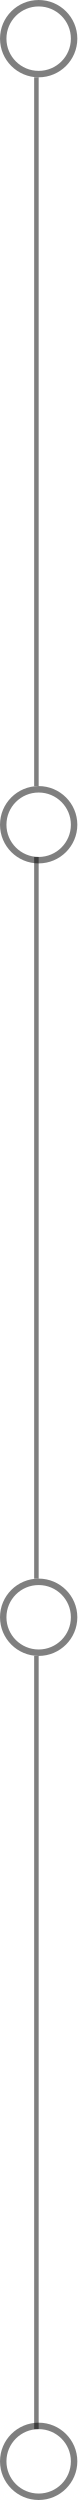
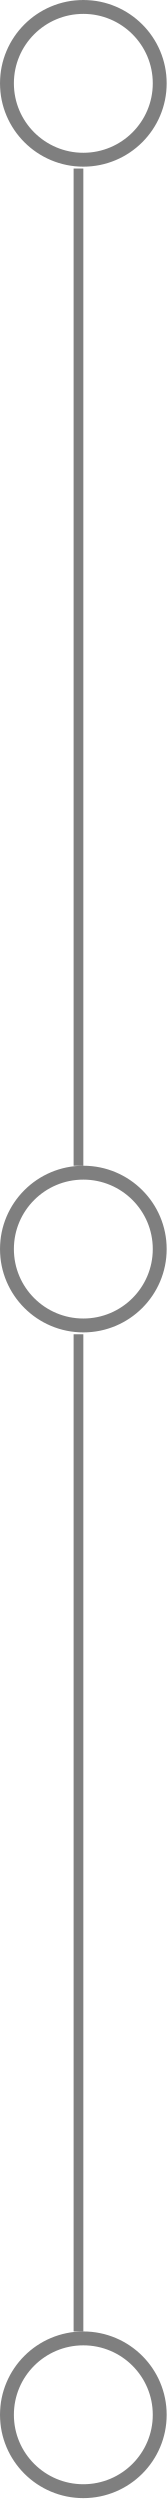
- <svg xmlns="http://www.w3.org/2000/svg" width="12" height="388" viewBox="0 0 12 388" fill="none">
-   <line x1="5.65" y1="122" x2="5.65" y2="12" stroke="black" stroke-opacity="0.5" stroke-width="0.7" />
-   <line x1="5.65" y1="245" x2="5.65" y2="133" stroke="black" stroke-opacity="0.5" stroke-width="0.7" />
-   <line x1="5.65" y1="377" x2="5.65" y2="257" stroke="black" stroke-opacity="0.5" stroke-width="0.7" />
+ <svg xmlns="http://www.w3.org/2000/svg" width="12" height="180" viewBox="0 0 12 180" fill="none">
+   <line x1="5.65" y1="83.933" x2="5.65" y2="12.135" stroke="black" stroke-opacity="0.5" stroke-width="0.7" />
+   <line x1="5.65" y1="167.865" x2="5.65" y2="96.067" stroke="black" stroke-opacity="0.5" stroke-width="0.7" />
  <circle cx="6" cy="6" r="5.5" stroke="black" stroke-opacity="0.5" />
-   <circle cx="6" cy="128" r="5.5" stroke="black" stroke-opacity="0.5" />
-   <circle cx="6" cy="251" r="5.5" stroke="black" stroke-opacity="0.5" />
-   <circle cx="6" cy="382" r="5.5" stroke="black" stroke-opacity="0.5" />
+   <circle cx="6" cy="89.933" r="5.5" stroke="black" stroke-opacity="0.5" />
+   <circle cx="6" cy="173.865" r="5.5" stroke="black" stroke-opacity="0.5" />
</svg>
